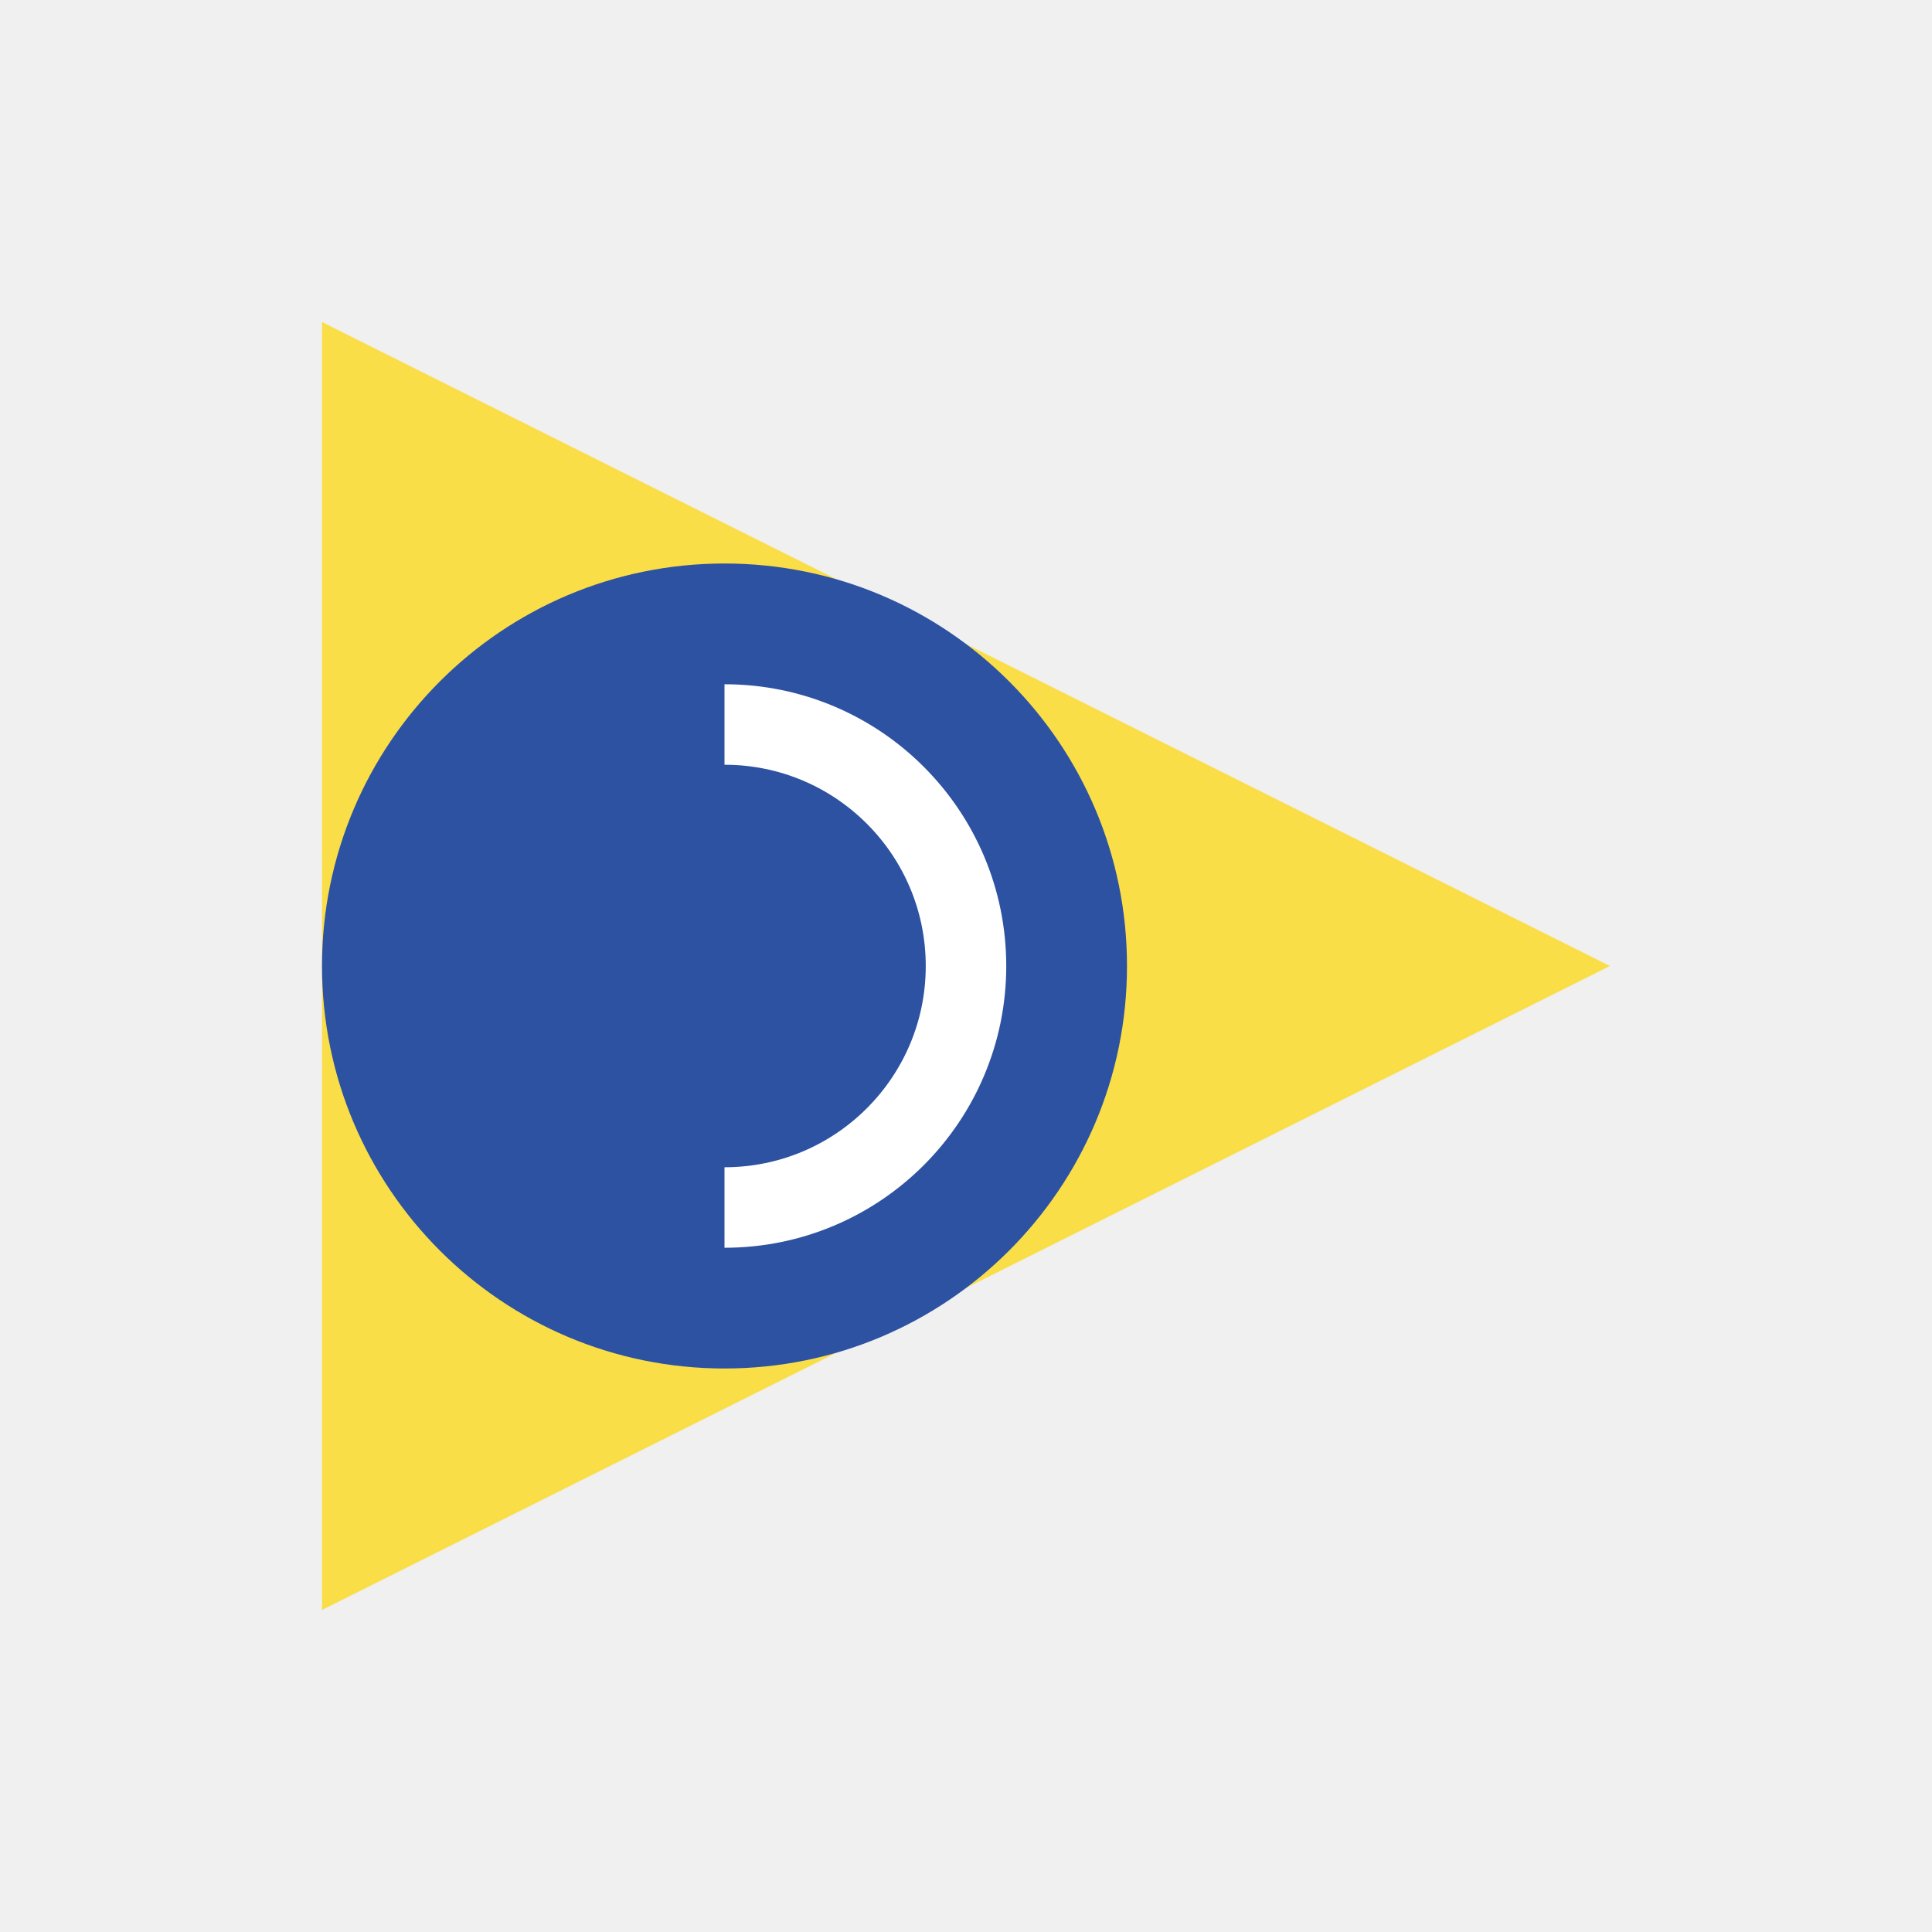
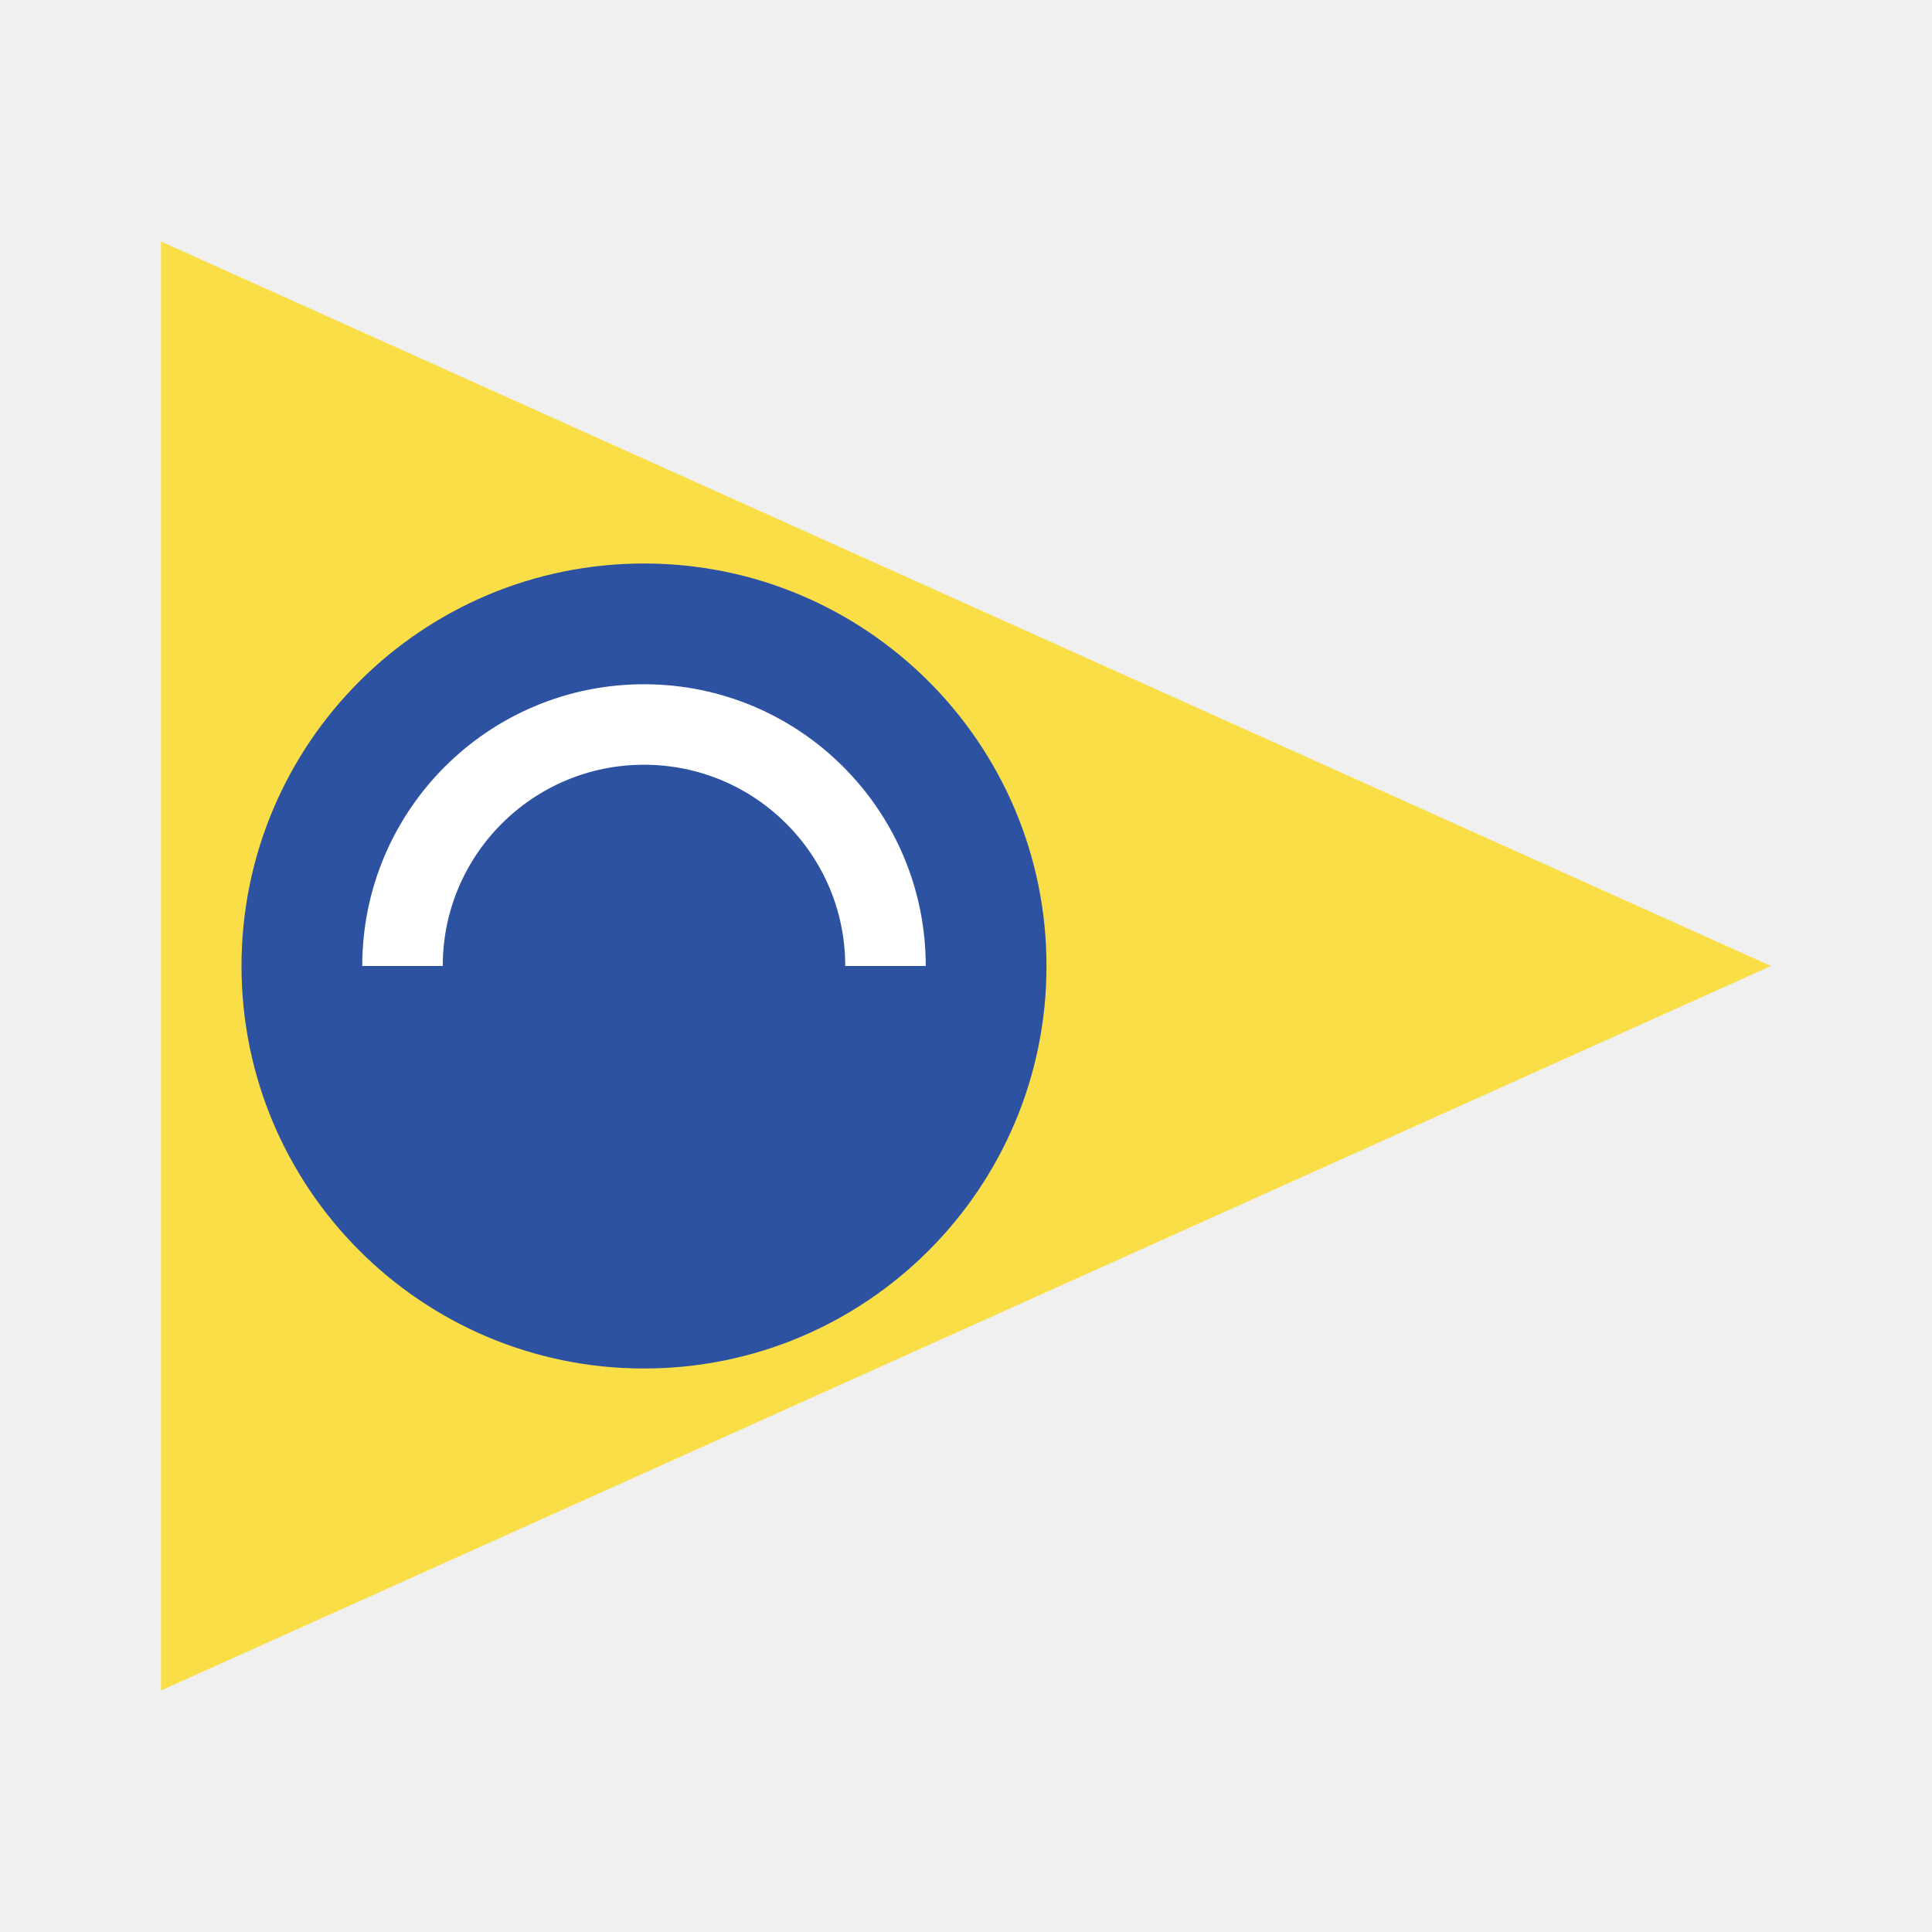
<svg xmlns="http://www.w3.org/2000/svg" width="32" height="32" viewBox="0 0 24 24" fill="none">
-   <path d="M4 4L20 12L4 20V4Z" fill="#F9DE48" />
-   <circle cx="9" cy="12" r="5" fill="#2D52A2" />
-   <path d="M9 9C10.657 9 12 10.343 12 12C12 13.657 10.657 15 9 15" stroke="white" strokeWidth="1" strokeLinecap="round" />
+   <path d="M2 3L22 12L2 21V3Z" fill="#F9DE48" />
+   <circle cx="8" cy="12" r="5" fill="#2D52A2" />
+   <path d="M5 12C5 10.343 6.343 9 8 9C9.657 9 11 10.343 11 12" stroke="white" strokeWidth="1.2" strokeLinecap="round" />
</svg>
